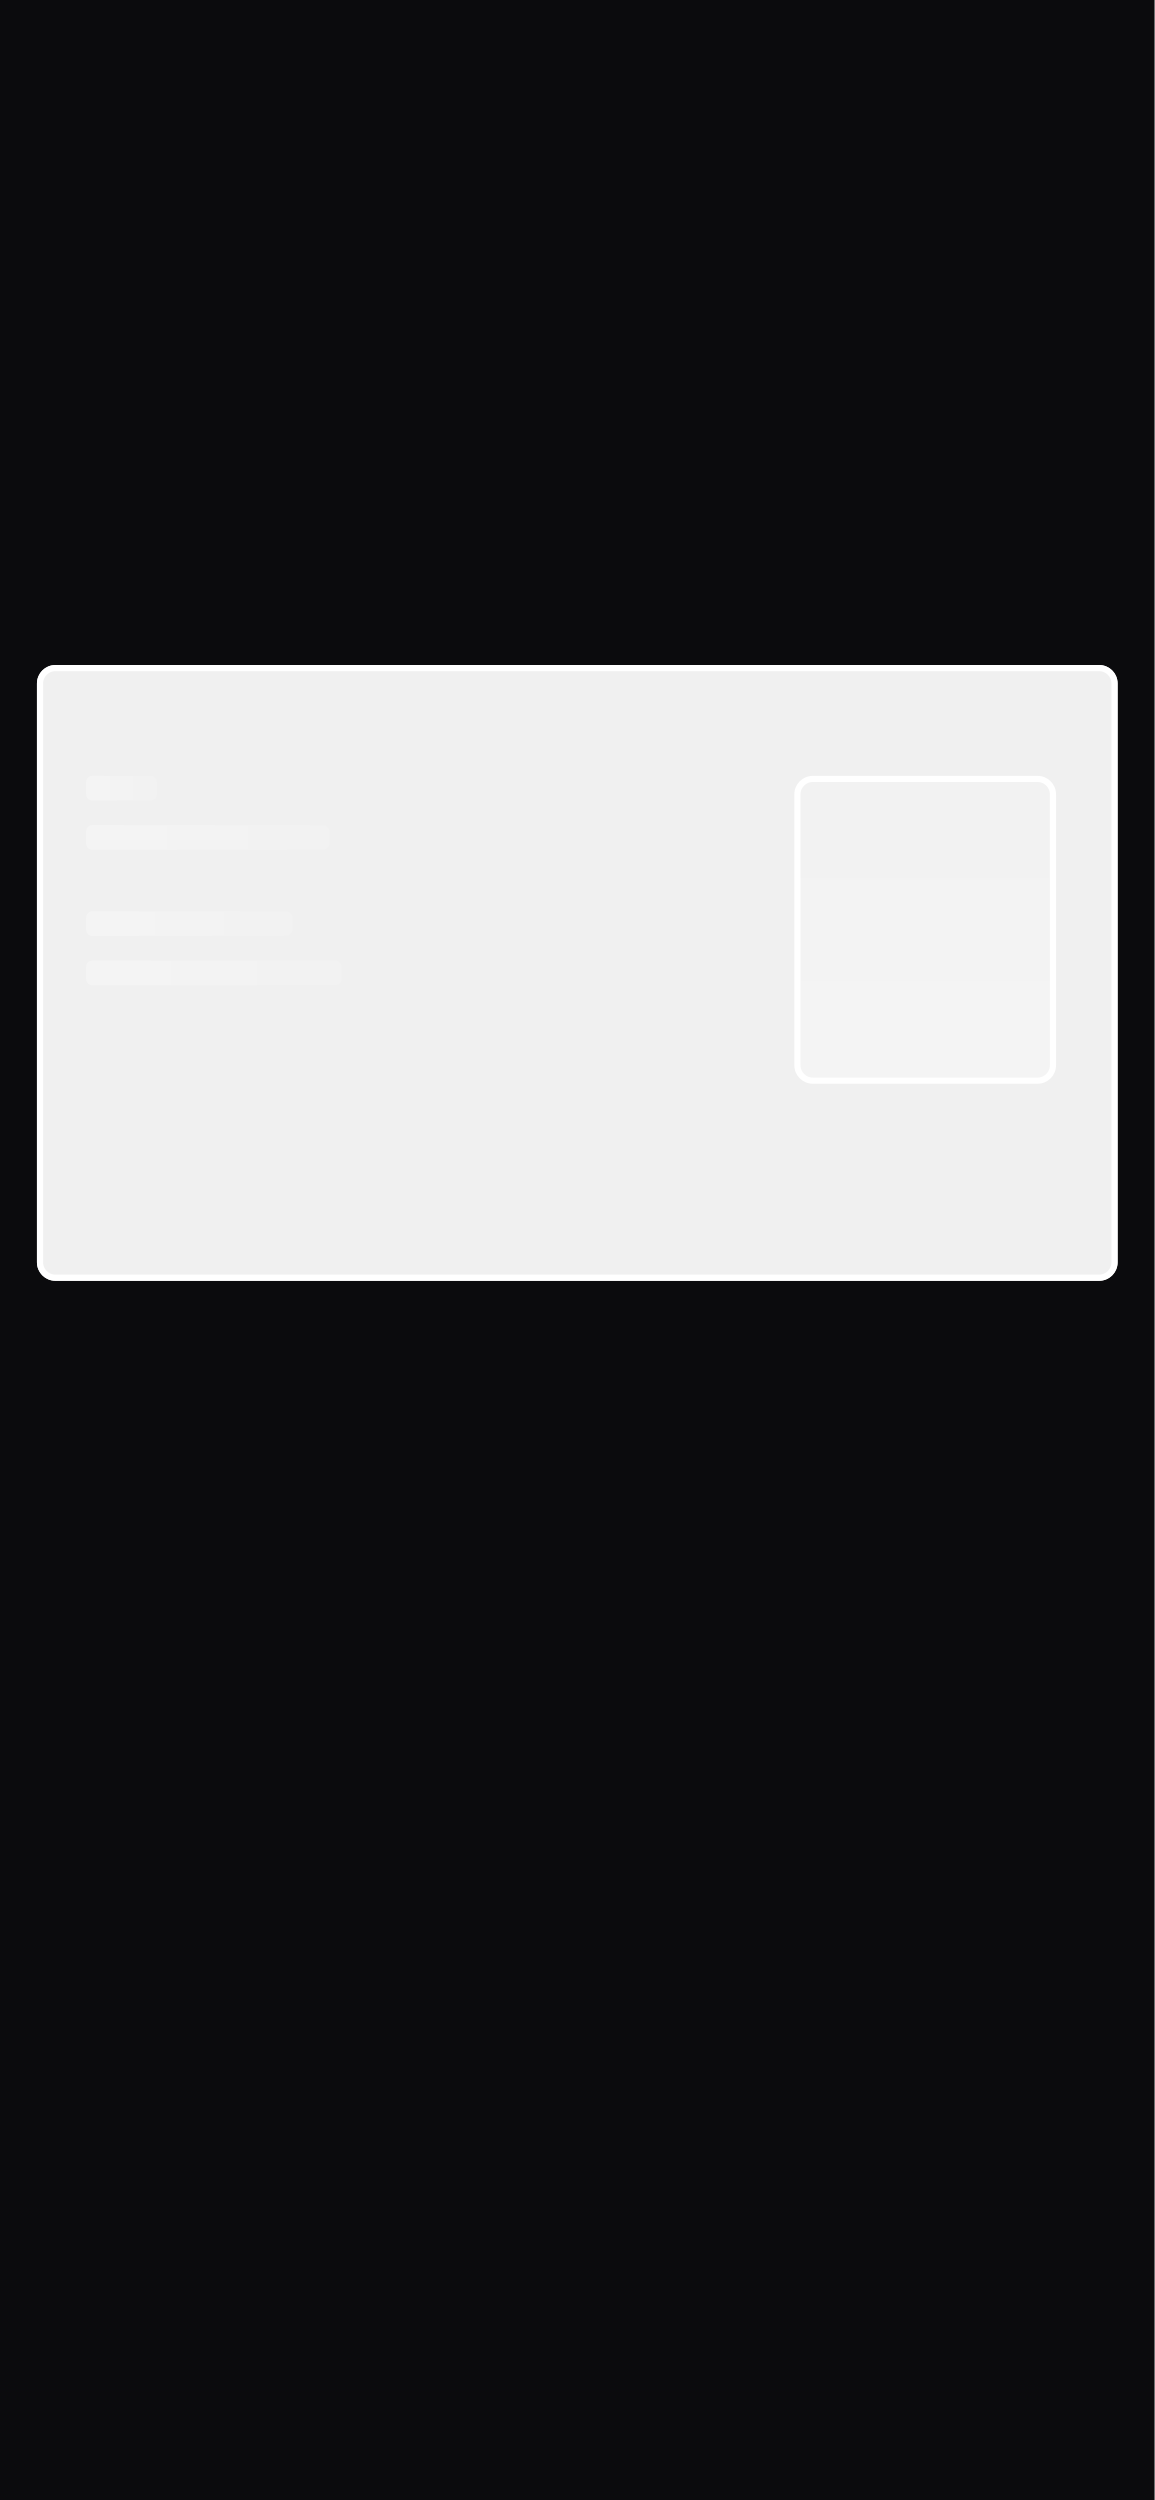
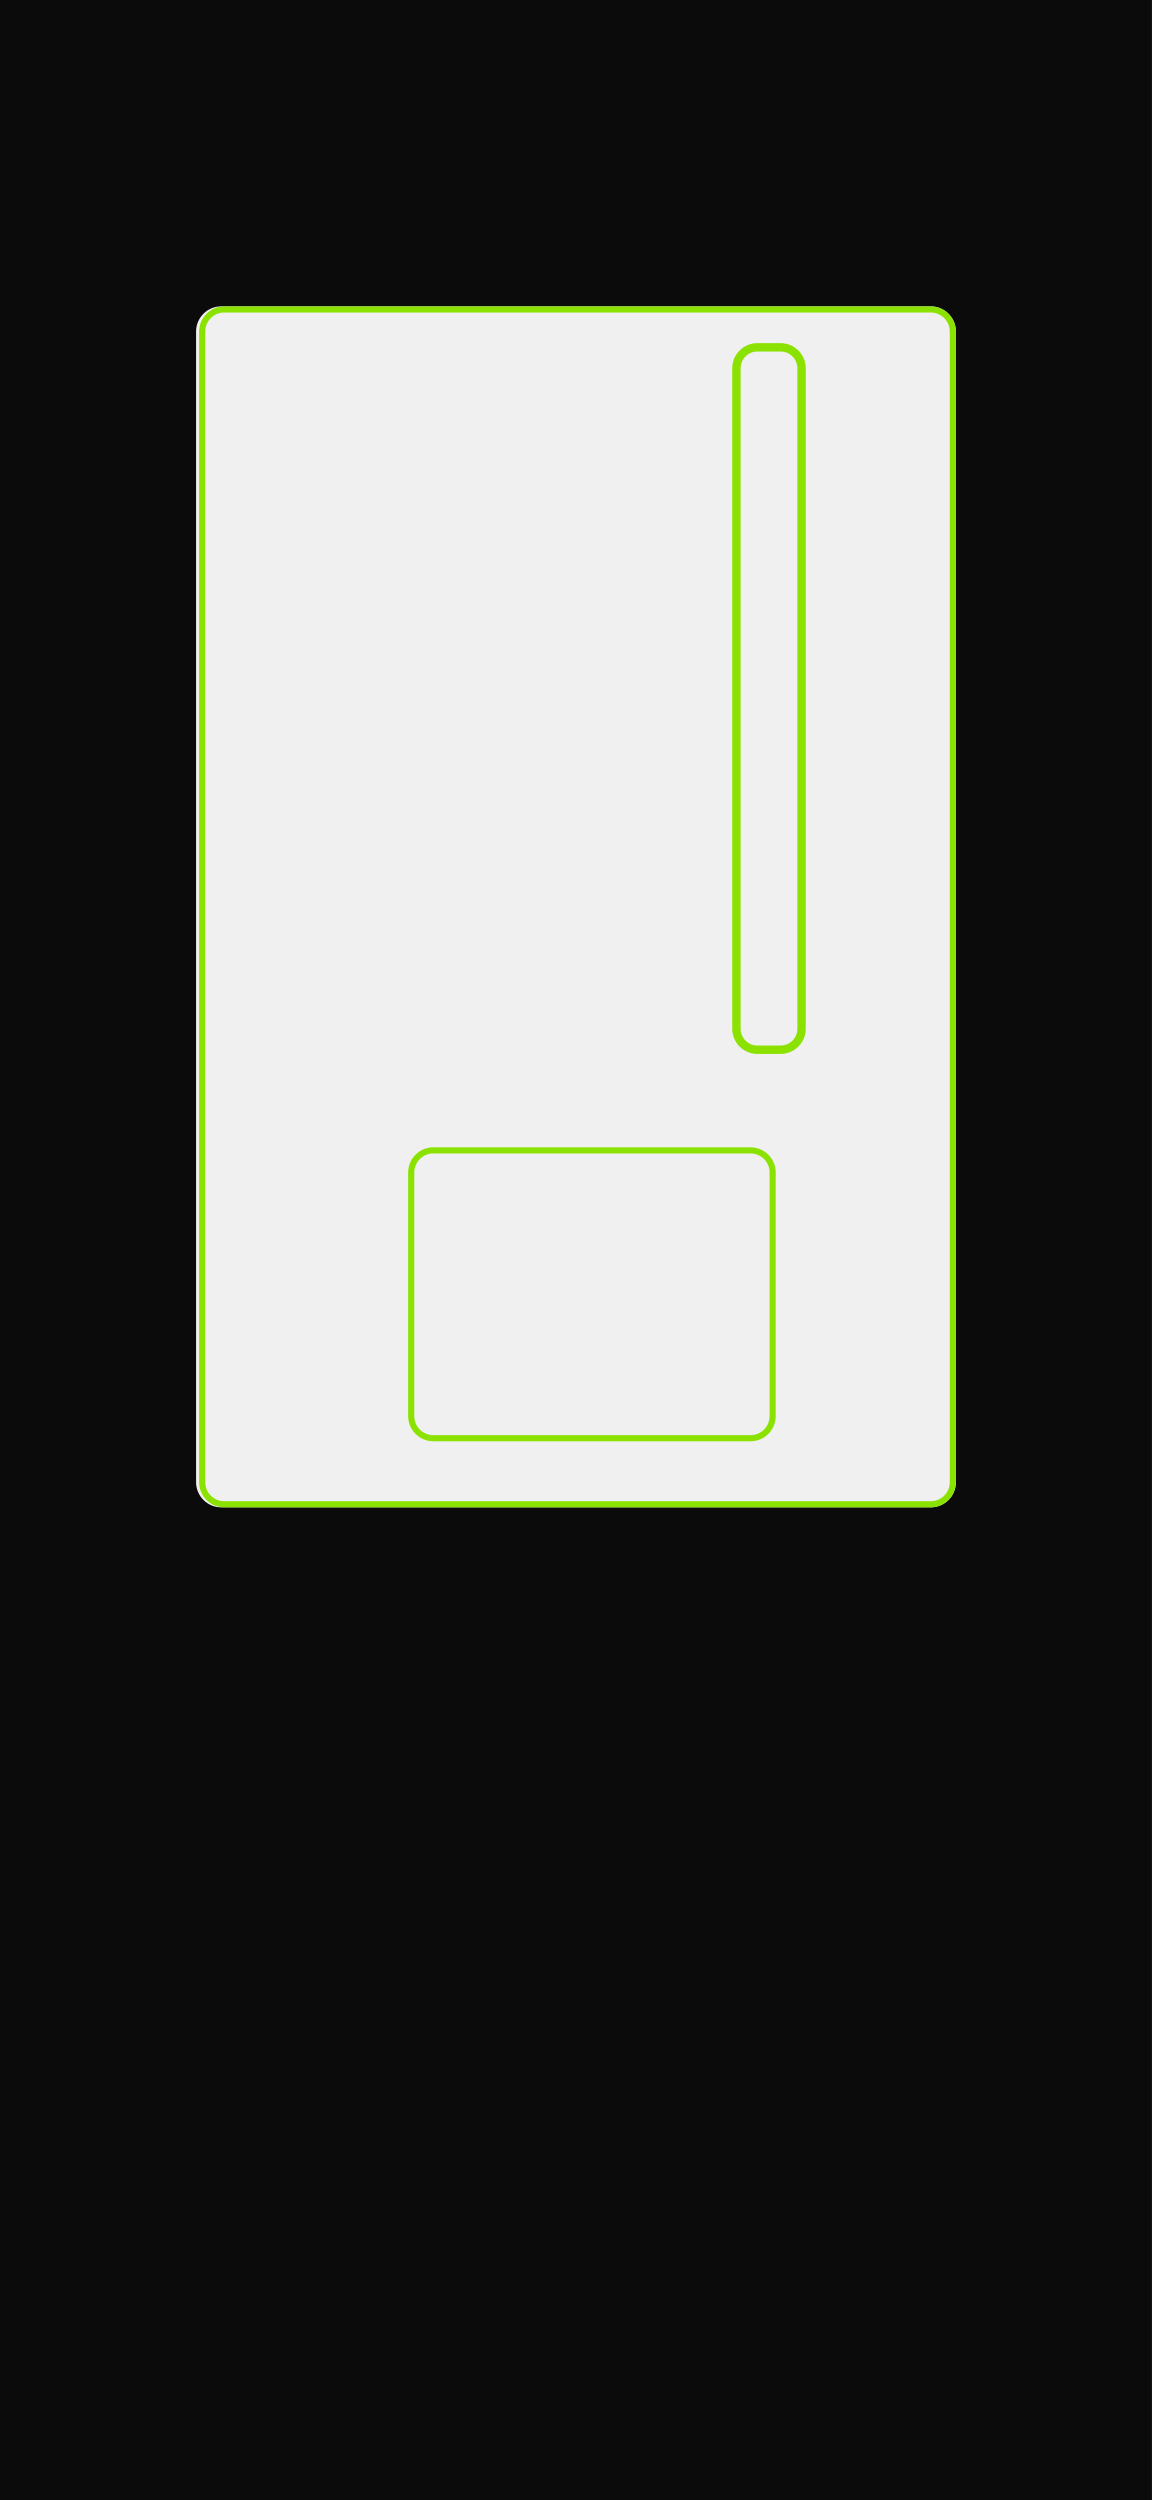
- <svg xmlns="http://www.w3.org/2000/svg" width="375" height="812" viewBox="0 0 375 812" fill="none">
-   <g clip-path="url(#clip0_1559_9608)">
-     <path fill-rule="evenodd" clip-rule="evenodd" d="M375 0H0V812H375V0ZM18 216C14.686 216 12 218.686 12 222V410C12 413.314 14.686 416 18 416H357C360.314 416 363 413.314 363 410V222C363 218.686 360.314 216 357 216H18Z" fill="#0B0B0D" />
-     <rect x="13" y="217" width="349" height="198" rx="5" stroke="white" stroke-width="2" />
-     <rect x="259" y="253" width="83" height="98" rx="5" fill="url(#paint0_linear_1559_9608)" stroke="white" stroke-width="2" />
-     <rect x="28" y="252" width="23" height="8" rx="2" fill="url(#paint1_linear_1559_9608)" />
-     <rect x="28" y="268" width="79" height="8" rx="2" fill="url(#paint2_linear_1559_9608)" />
-     <rect x="28" y="312" width="83" height="8" rx="2" fill="url(#paint3_linear_1559_9608)" />
-     <rect x="28" y="296" width="67" height="8" rx="2" fill="url(#paint4_linear_1559_9608)" />
-   </g>
-   <defs>
-     <linearGradient id="paint0_linear_1559_9608" x1="258" y1="252" x2="258" y2="352" gradientUnits="userSpaceOnUse">
-       <stop stop-color="white" stop-opacity="0.1" />
-       <stop offset="1" stop-color="white" stop-opacity="0.3" />
-     </linearGradient>
-     <linearGradient id="paint1_linear_1559_9608" x1="51" y1="252" x2="28" y2="252" gradientUnits="userSpaceOnUse">
-       <stop stop-color="white" stop-opacity="0.1" />
-       <stop offset="1" stop-color="white" stop-opacity="0.3" />
-     </linearGradient>
-     <linearGradient id="paint2_linear_1559_9608" x1="107" y1="268" x2="28" y2="268" gradientUnits="userSpaceOnUse">
-       <stop stop-color="white" stop-opacity="0.1" />
-       <stop offset="1" stop-color="white" stop-opacity="0.3" />
-     </linearGradient>
-     <linearGradient id="paint3_linear_1559_9608" x1="111" y1="312" x2="28" y2="312" gradientUnits="userSpaceOnUse">
-       <stop stop-color="white" stop-opacity="0.1" />
-       <stop offset="1" stop-color="white" stop-opacity="0.3" />
-     </linearGradient>
-     <linearGradient id="paint4_linear_1559_9608" x1="95" y1="296" x2="28" y2="296" gradientUnits="userSpaceOnUse">
-       <stop stop-color="white" stop-opacity="0.1" />
-       <stop offset="1" stop-color="white" stop-opacity="0.3" />
-     </linearGradient>
-     <clipPath id="clip0_1559_9608">
-       <rect width="375" height="812" fill="white" />
-     </clipPath>
-   </defs>
+ <svg xmlns="http://www.w3.org/2000/svg" width="376" height="816" viewBox="0 0 376 816" fill="none">
+   <path fill-rule="evenodd" clip-rule="evenodd" d="M376 0L0 0L0 816L376 816L376 0ZM312 108.209C312 103.675 308.325 100 303.791 100L72.209 100C67.675 100 64 103.675 64 108.209L64 483.791C64 488.325 67.675 492 72.209 492L303.791 492C308.325 492 312 488.325 312 483.791L312 108.209Z" fill="#0B0B0B" />
+   <rect x="311" y="101" width="390" height="245" rx="7.209" transform="rotate(90 311 101)" stroke="#8BE200" stroke-width="2" />
+   <rect x="252.191" y="375.486" width="93.949" height="117.971" rx="7.209" transform="rotate(90 252.191 375.486)" stroke="#8BE200" stroke-width="2" />
+   <rect x="261.632" y="113.368" width="229.264" height="21.264" rx="6.841" transform="rotate(90 261.632 113.368)" stroke="#8BE200" stroke-width="2.736" />
</svg>
